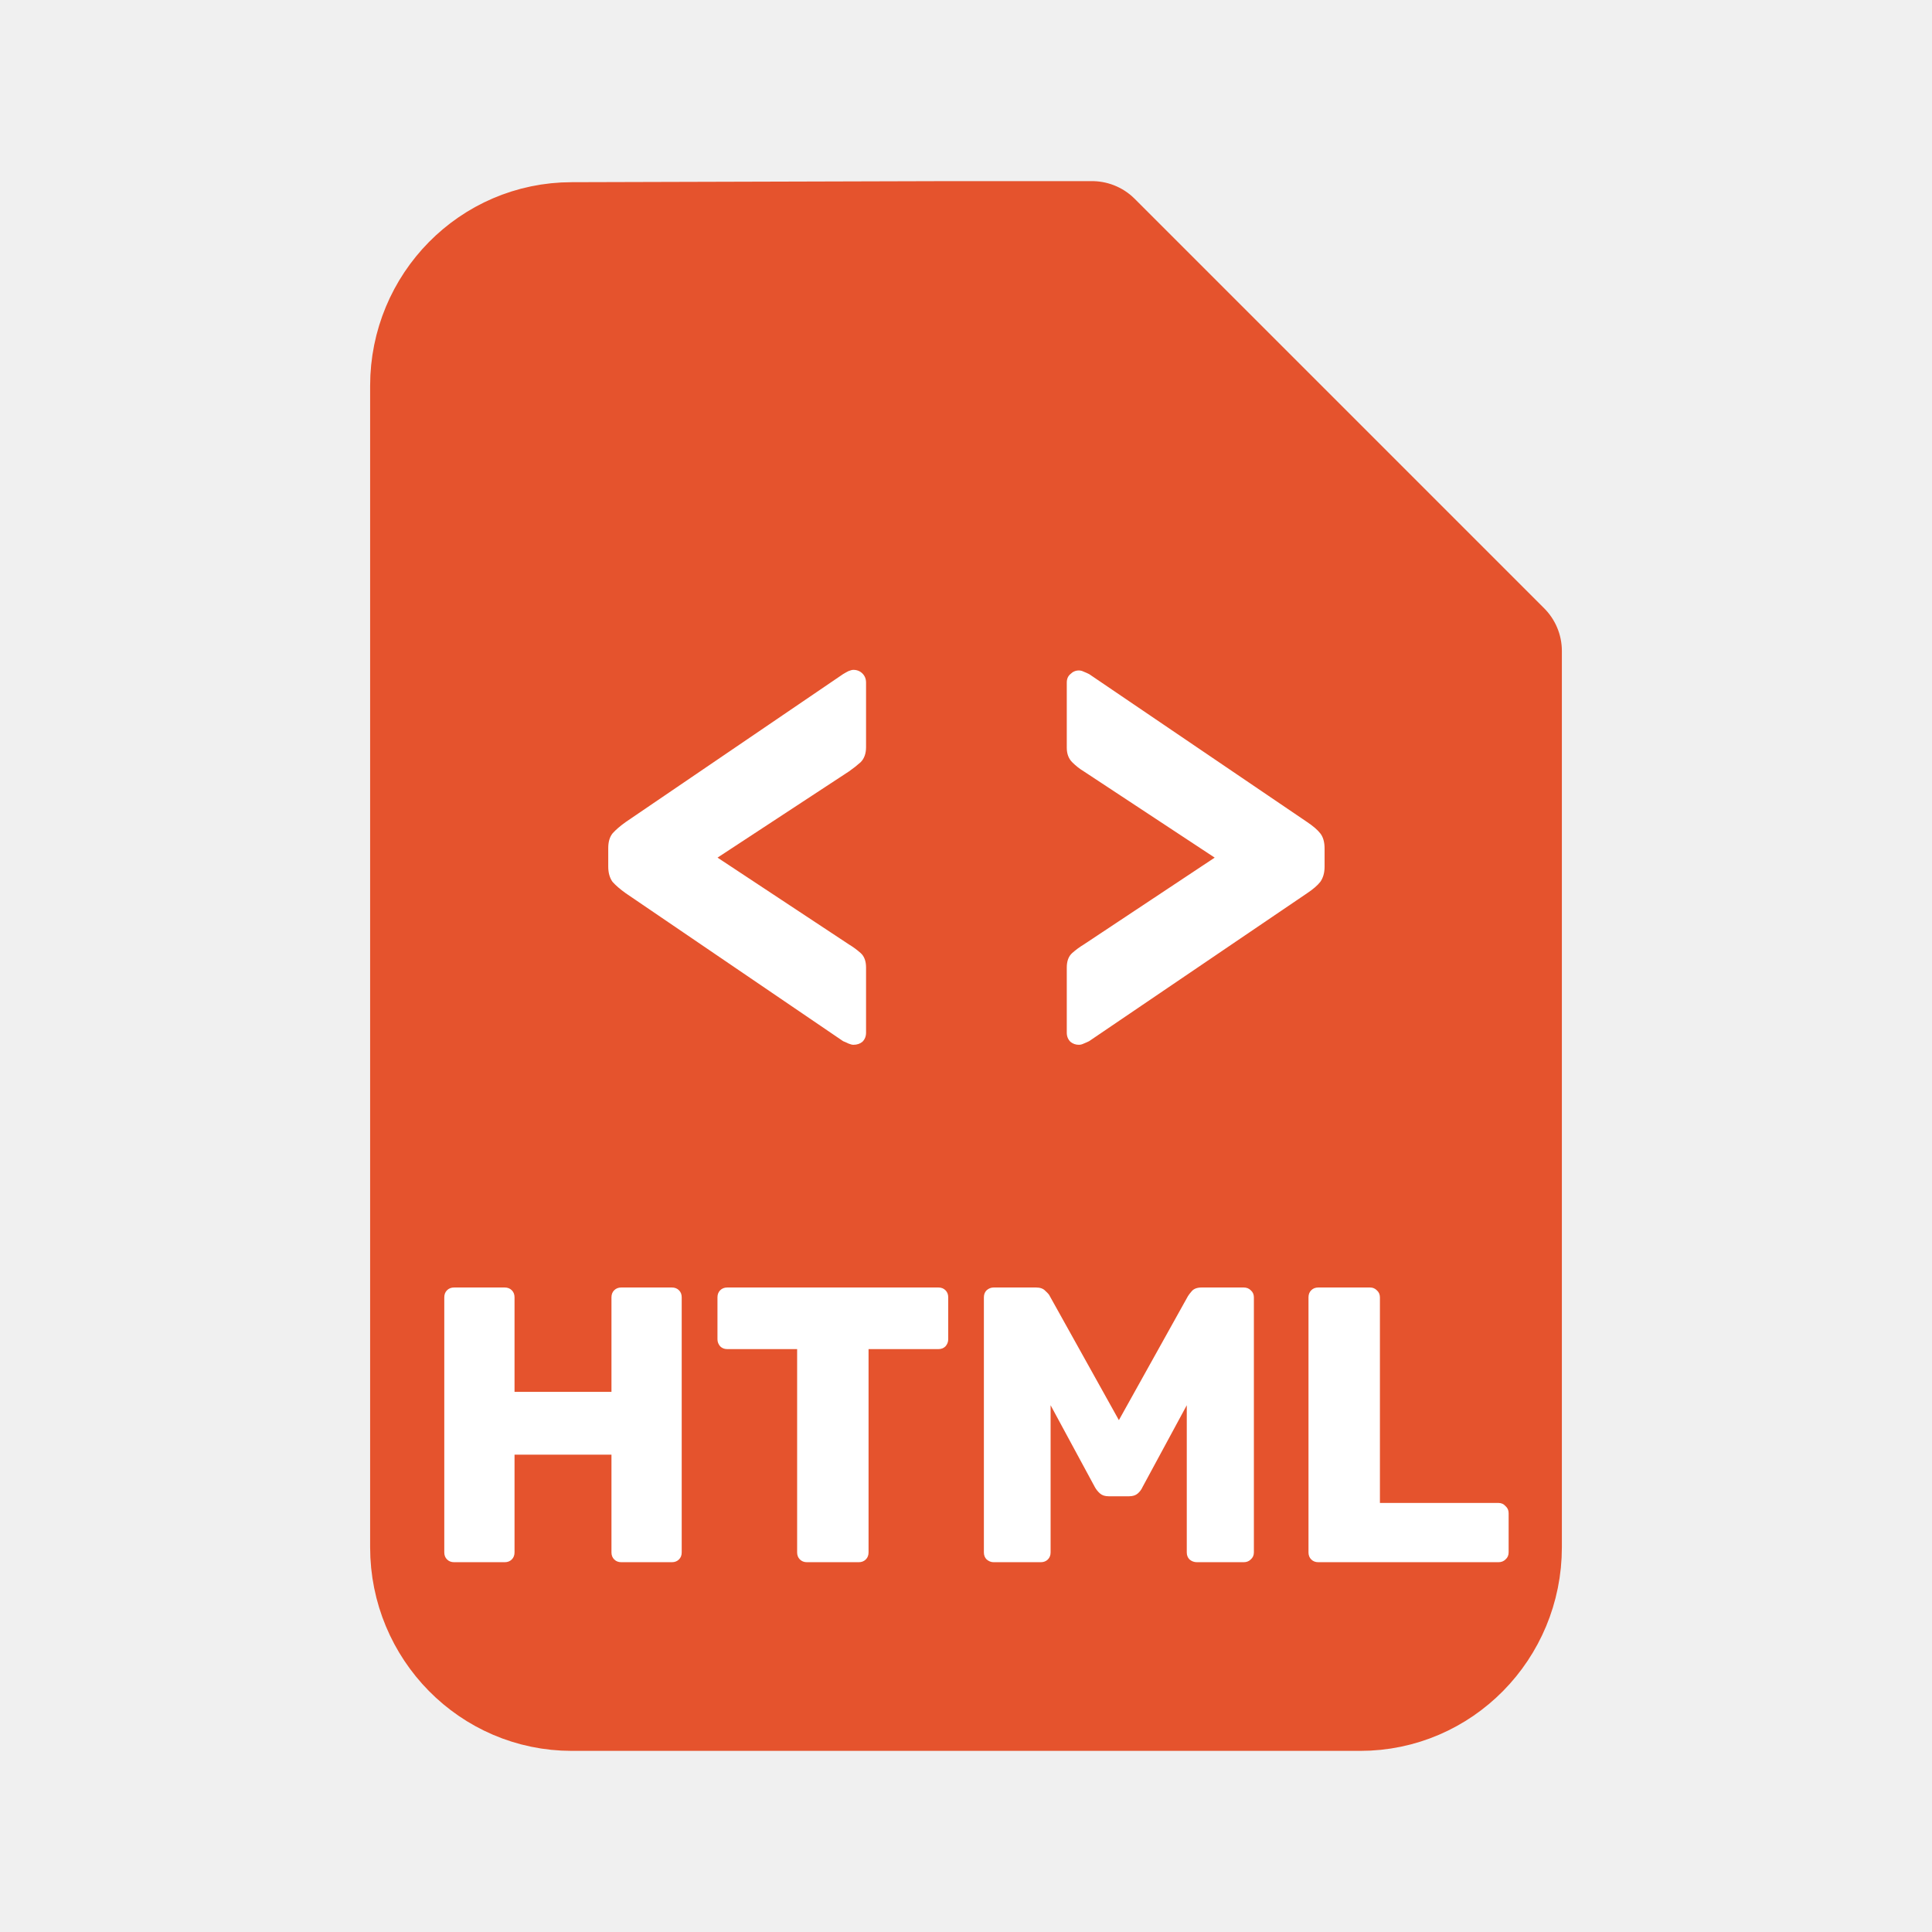
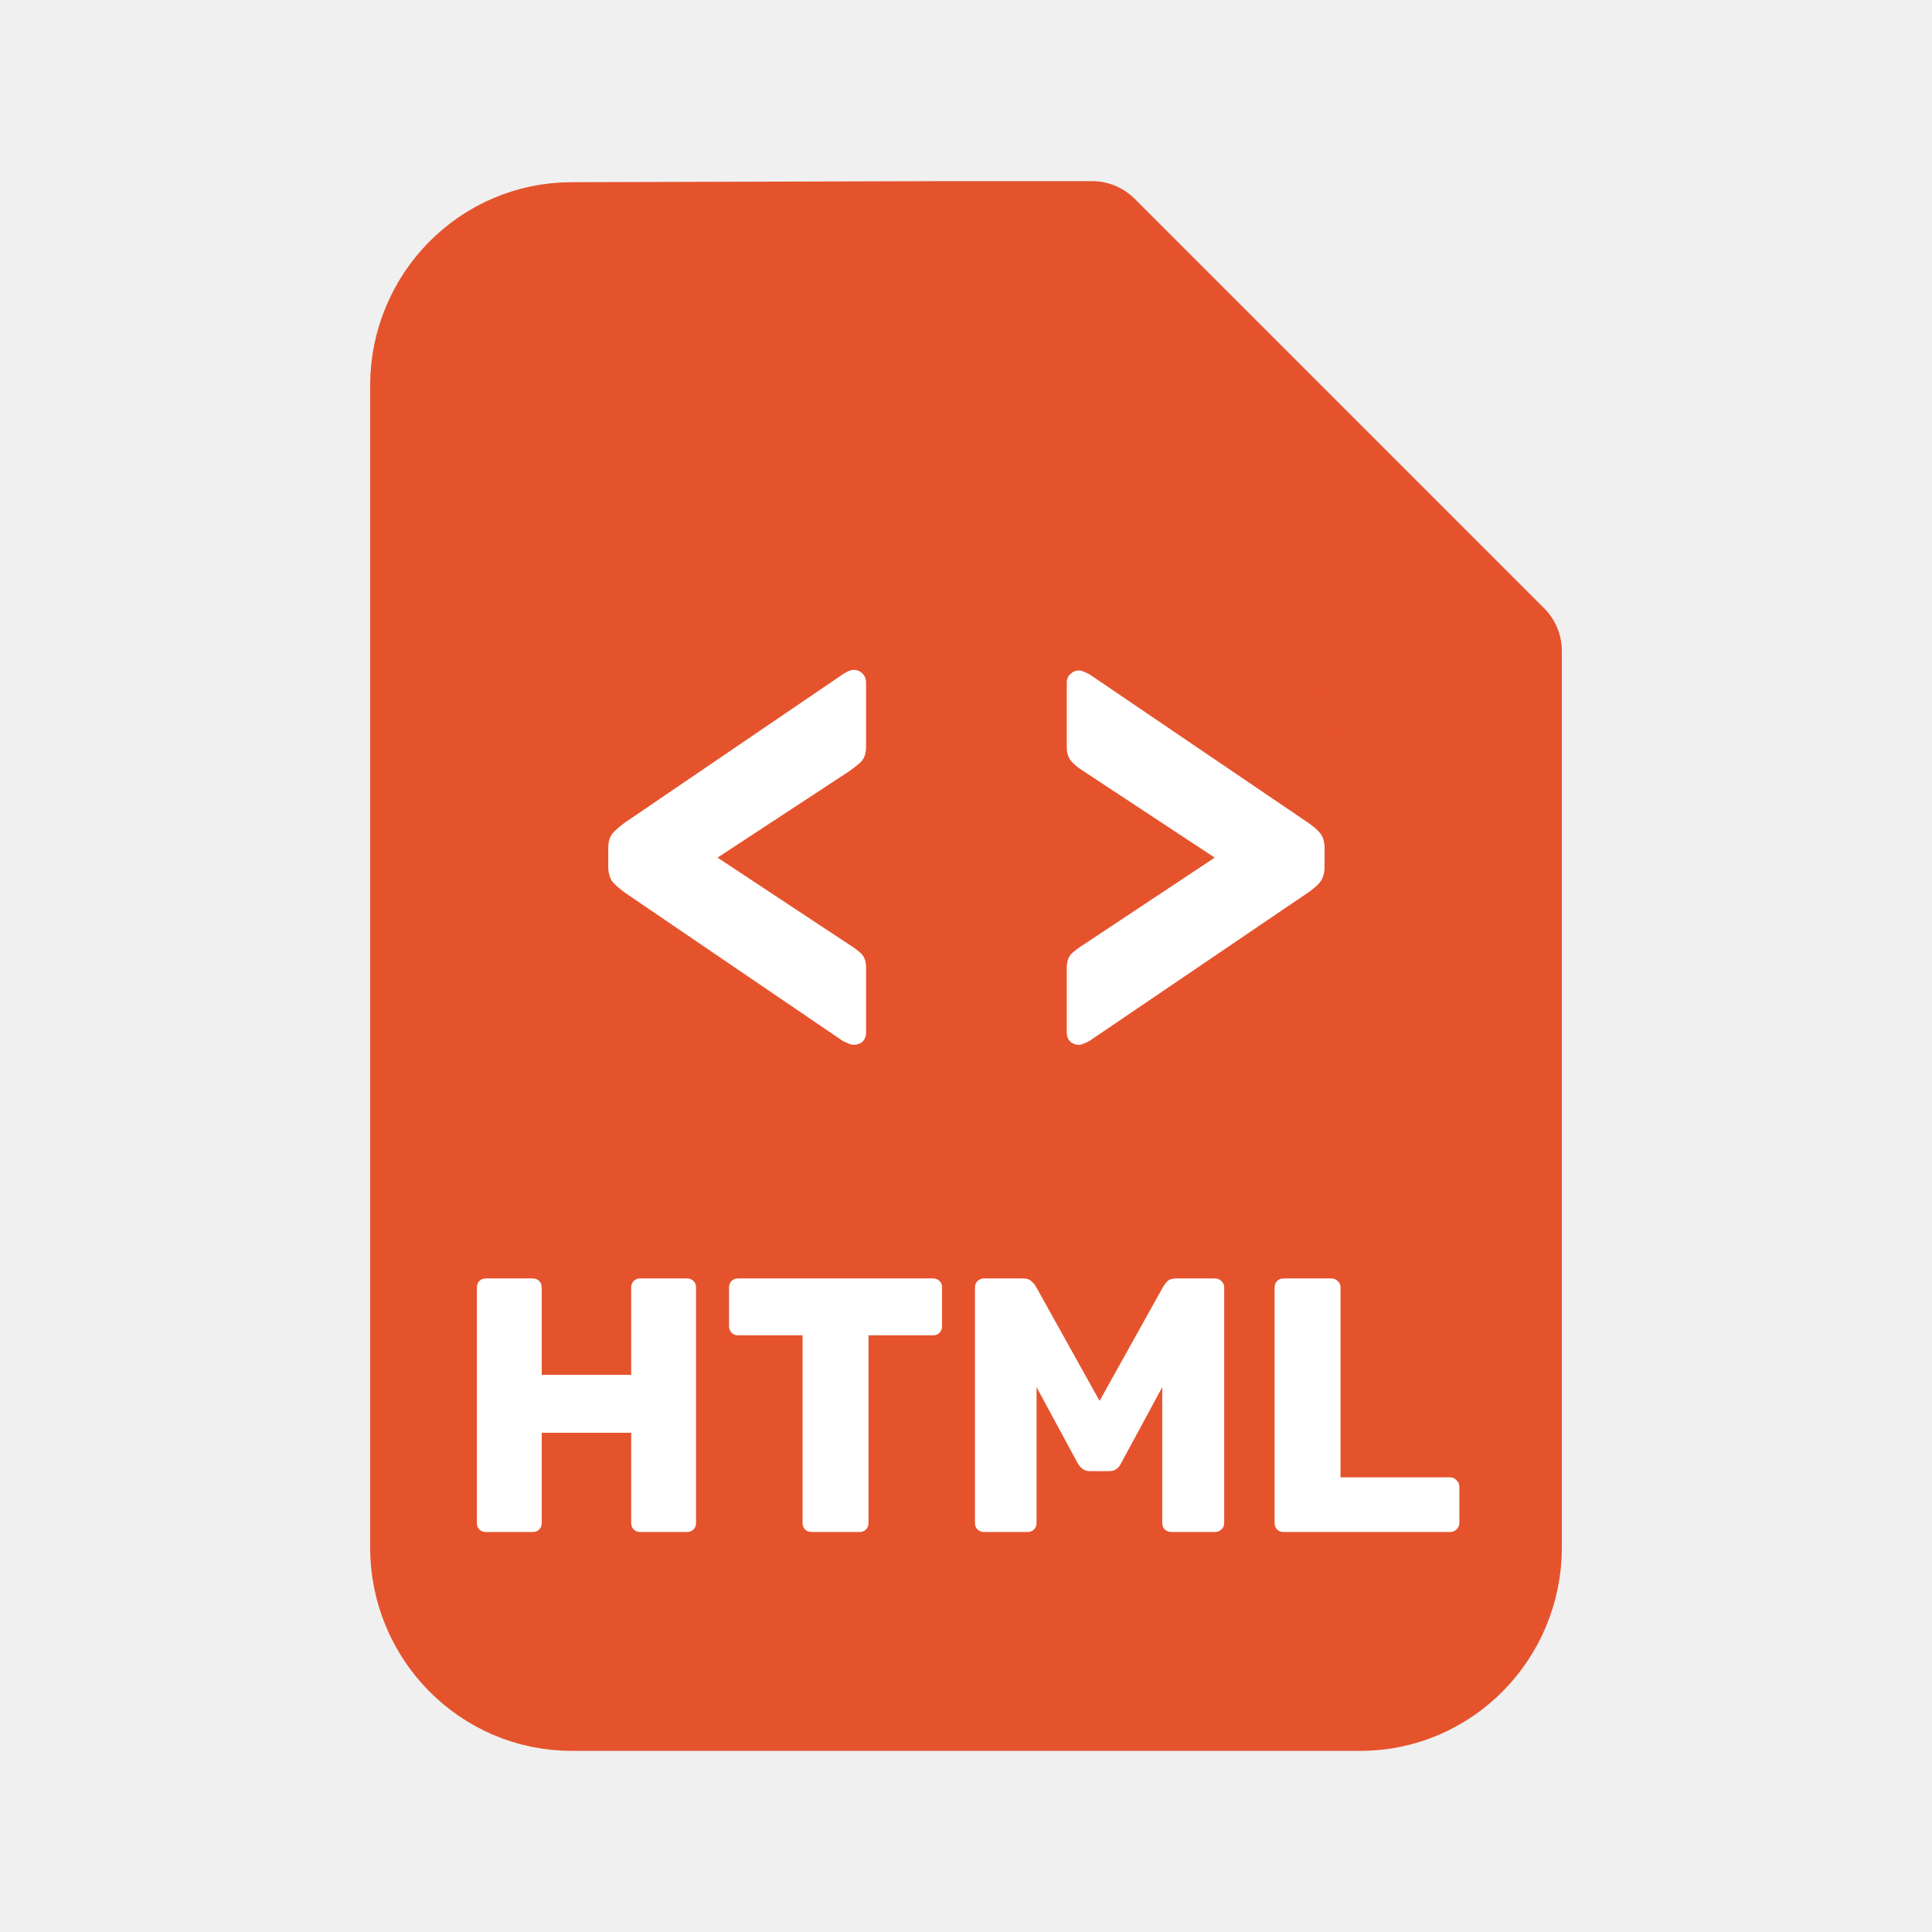
<svg xmlns="http://www.w3.org/2000/svg" width="128" height="128" viewBox="0 0 128 128" fill="none">
  <path d="M99.478 102.512C99.478 107.752 95.289 112 90.121 112H37.879C32.711 112 28.522 107.752 28.522 102.512V25.558C28.522 20.318 32.711 16.071 37.879 16.071L62.956 16C68.155 16 67.857 17.287 67.857 22.558L81.338 33.108C81.338 39.291 80.968 36.722 87.079 36.722L93.099 48.238C99.597 48.238 99.478 49.051 99.478 54.321V102.512Z" fill="#E5532D" />
  <path d="M62.956 16H72.348L99.478 43.13V54.321M62.956 16L37.879 16.071C32.711 16.071 28.522 20.318 28.522 25.558V102.512C28.522 107.752 32.711 112 37.879 112H90.121C95.289 112 99.478 107.752 99.478 102.512V54.321M62.956 16C68.155 16 67.857 17.287 67.857 22.558L81.338 33.108C81.338 39.291 80.968 36.722 87.079 36.722L93.099 48.238C99.597 48.238 99.478 49.051 99.478 54.321" stroke="#E5532D" stroke-width="8" stroke-linecap="round" stroke-linejoin="round" />
-   <path d="M30.085 103.5C29.895 103.5 29.739 103.439 29.617 103.318C29.496 103.197 29.435 103.041 29.435 102.85V85.95C29.435 85.759 29.496 85.603 29.617 85.482C29.739 85.361 29.895 85.3 30.085 85.3H33.439C33.63 85.3 33.786 85.361 33.907 85.482C34.029 85.603 34.089 85.759 34.089 85.95V92.216H40.511V85.95C40.511 85.759 40.572 85.603 40.693 85.482C40.815 85.361 40.971 85.3 41.161 85.3H44.515C44.706 85.3 44.862 85.361 44.983 85.482C45.105 85.603 45.165 85.759 45.165 85.95V102.85C45.165 103.041 45.105 103.197 44.983 103.318C44.862 103.439 44.706 103.5 44.515 103.5H41.161C40.971 103.5 40.815 103.439 40.693 103.318C40.572 103.197 40.511 103.041 40.511 102.85V96.376H34.089V102.85C34.089 103.041 34.029 103.197 33.907 103.318C33.786 103.439 33.63 103.5 33.439 103.5H30.085ZM53.462 103.5C53.272 103.5 53.116 103.439 52.994 103.318C52.873 103.197 52.812 103.041 52.812 102.85V89.382H48.184C47.994 89.382 47.838 89.321 47.716 89.2C47.595 89.061 47.534 88.905 47.534 88.732V85.95C47.534 85.759 47.595 85.603 47.716 85.482C47.838 85.361 47.994 85.3 48.184 85.3H62.172C62.363 85.3 62.519 85.361 62.64 85.482C62.762 85.603 62.822 85.759 62.822 85.95V88.732C62.822 88.905 62.762 89.061 62.64 89.2C62.519 89.321 62.363 89.382 62.172 89.382H57.544V102.85C57.544 103.041 57.484 103.197 57.362 103.318C57.241 103.439 57.085 103.5 56.894 103.5H53.462ZM65.835 103.5C65.662 103.5 65.506 103.439 65.367 103.318C65.246 103.197 65.185 103.041 65.185 102.85V85.95C65.185 85.759 65.246 85.603 65.367 85.482C65.506 85.361 65.662 85.3 65.835 85.3H68.643C68.921 85.3 69.129 85.378 69.267 85.534C69.423 85.673 69.519 85.785 69.553 85.872L74.129 94.088L78.705 85.872C78.757 85.785 78.844 85.673 78.965 85.534C79.104 85.378 79.321 85.3 79.615 85.3H82.397C82.588 85.3 82.744 85.361 82.865 85.482C83.004 85.603 83.073 85.759 83.073 85.95V102.85C83.073 103.041 83.004 103.197 82.865 103.318C82.744 103.439 82.588 103.5 82.397 103.5H79.303C79.113 103.5 78.948 103.439 78.809 103.318C78.688 103.197 78.627 103.041 78.627 102.85V93.1L75.689 98.534C75.62 98.69 75.516 98.829 75.377 98.95C75.239 99.071 75.048 99.132 74.805 99.132H73.453C73.211 99.132 73.02 99.071 72.881 98.95C72.743 98.829 72.63 98.69 72.543 98.534L69.605 93.1V102.85C69.605 103.041 69.545 103.197 69.423 103.318C69.302 103.439 69.146 103.5 68.955 103.5H65.835ZM87.341 103.5C87.15 103.5 86.994 103.439 86.873 103.318C86.752 103.197 86.691 103.041 86.691 102.85V85.95C86.691 85.759 86.752 85.603 86.873 85.482C86.994 85.361 87.15 85.3 87.341 85.3H90.773C90.946 85.3 91.094 85.361 91.215 85.482C91.354 85.603 91.423 85.759 91.423 85.95V99.574H99.275C99.466 99.574 99.622 99.643 99.743 99.782C99.882 99.903 99.951 100.059 99.951 100.25V102.85C99.951 103.041 99.882 103.197 99.743 103.318C99.622 103.439 99.466 103.5 99.275 103.5H87.341Z" fill="white" />
+   <path d="M32.194 101.5C32.018 101.5 31.874 101.444 31.762 101.332C31.65 101.22 31.594 101.076 31.594 100.9V85.3C31.594 85.124 31.65 84.98 31.762 84.868C31.874 84.756 32.018 84.7 32.194 84.7H35.29C35.466 84.7 35.61 84.756 35.722 84.868C35.834 84.98 35.89 85.124 35.89 85.3V91.084H41.818V85.3C41.818 85.124 41.874 84.98 41.986 84.868C42.098 84.756 42.242 84.7 42.418 84.7H45.514C45.69 84.7 45.834 84.756 45.946 84.868C46.058 84.98 46.114 85.124 46.114 85.3V100.9C46.114 101.076 46.058 101.22 45.946 101.332C45.834 101.444 45.69 101.5 45.514 101.5H42.418C42.242 101.5 42.098 101.444 41.986 101.332C41.874 101.22 41.818 101.076 41.818 100.9V94.924H35.89V100.9C35.89 101.076 35.834 101.22 35.722 101.332C35.61 101.444 35.466 101.5 35.29 101.5H32.194ZM53.773 101.5C53.597 101.5 53.453 101.444 53.341 101.332C53.229 101.22 53.173 101.076 53.173 100.9V88.468H48.901C48.725 88.468 48.581 88.412 48.469 88.3C48.357 88.172 48.301 88.028 48.301 87.868V85.3C48.301 85.124 48.357 84.98 48.469 84.868C48.581 84.756 48.725 84.7 48.901 84.7H61.813C61.989 84.7 62.133 84.756 62.245 84.868C62.357 84.98 62.413 85.124 62.413 85.3V87.868C62.413 88.028 62.357 88.172 62.245 88.3C62.133 88.412 61.989 88.468 61.813 88.468H57.541V100.9C57.541 101.076 57.485 101.22 57.373 101.332C57.261 101.444 57.117 101.5 56.941 101.5H53.773ZM65.194 101.5C65.034 101.5 64.89 101.444 64.762 101.332C64.65 101.22 64.594 101.076 64.594 100.9V85.3C64.594 85.124 64.65 84.98 64.762 84.868C64.89 84.756 65.034 84.7 65.194 84.7H67.786C68.042 84.7 68.234 84.772 68.362 84.916C68.506 85.044 68.594 85.148 68.626 85.228L72.85 92.812L77.074 85.228C77.122 85.148 77.202 85.044 77.314 84.916C77.442 84.772 77.642 84.7 77.914 84.7H80.482C80.658 84.7 80.802 84.756 80.914 84.868C81.042 84.98 81.106 85.124 81.106 85.3V100.9C81.106 101.076 81.042 101.22 80.914 101.332C80.802 101.444 80.658 101.5 80.482 101.5H77.626C77.45 101.5 77.298 101.444 77.17 101.332C77.058 101.22 77.002 101.076 77.002 100.9V91.9L74.29 96.916C74.226 97.06 74.13 97.188 74.002 97.3C73.874 97.412 73.698 97.468 73.474 97.468H72.226C72.002 97.468 71.826 97.412 71.698 97.3C71.57 97.188 71.466 97.06 71.386 96.916L68.674 91.9V100.9C68.674 101.076 68.618 101.22 68.506 101.332C68.394 101.444 68.25 101.5 68.074 101.5H65.194ZM85.046 101.5C84.87 101.5 84.726 101.444 84.614 101.332C84.502 101.22 84.446 101.076 84.446 100.9V85.3C84.446 85.124 84.502 84.98 84.614 84.868C84.726 84.756 84.87 84.7 85.046 84.7H88.214C88.374 84.7 88.51 84.756 88.622 84.868C88.75 84.98 88.814 85.124 88.814 85.3V97.876H96.062C96.238 97.876 96.382 97.94 96.494 98.068C96.622 98.18 96.686 98.324 96.686 98.5V100.9C96.686 101.076 96.622 101.22 96.494 101.332C96.382 101.444 96.238 101.5 96.062 101.5H85.046Z" fill="white" />
  <path d="M56.538 69.22C56.458 69.22 56.351 69.193 56.218 69.14C56.111 69.087 55.991 69.033 55.858 68.98L41.458 59.18C41.084 58.913 40.791 58.66 40.578 58.42C40.391 58.153 40.298 57.82 40.298 57.42V56.18C40.298 55.78 40.391 55.46 40.578 55.22C40.791 54.98 41.084 54.727 41.458 54.46L55.858 44.66C55.991 44.58 56.111 44.513 56.218 44.46C56.351 44.407 56.458 44.38 56.538 44.38C56.778 44.38 56.978 44.46 57.138 44.62C57.298 44.78 57.378 44.98 57.378 45.22V49.5C57.378 49.927 57.258 50.26 57.018 50.5C56.778 50.713 56.524 50.913 56.258 51.1L47.538 56.82L56.258 62.58C56.524 62.74 56.778 62.927 57.018 63.14C57.258 63.353 57.378 63.673 57.378 64.1V68.42C57.378 68.66 57.298 68.86 57.138 69.02C56.978 69.153 56.778 69.22 56.538 69.22ZM71.477 69.22C71.264 69.22 71.077 69.153 70.917 69.02C70.757 68.86 70.677 68.66 70.677 68.42V64.1C70.677 63.673 70.797 63.353 71.037 63.14C71.277 62.927 71.531 62.74 71.797 62.58L80.477 56.82L71.797 51.1C71.531 50.94 71.277 50.74 71.037 50.5C70.797 50.26 70.677 49.94 70.677 49.54V45.22C70.677 44.98 70.757 44.793 70.917 44.66C71.077 44.5 71.264 44.42 71.477 44.42C71.584 44.42 71.691 44.447 71.797 44.5C71.931 44.553 72.051 44.607 72.157 44.66L86.597 54.46C86.997 54.727 87.291 54.98 87.477 55.22C87.664 55.46 87.757 55.793 87.757 56.22V57.42C87.757 57.82 87.664 58.153 87.477 58.42C87.291 58.66 86.997 58.913 86.597 59.18L72.157 68.98C72.051 69.033 71.931 69.087 71.797 69.14C71.691 69.193 71.584 69.22 71.477 69.22Z" fill="white" />
</svg>
